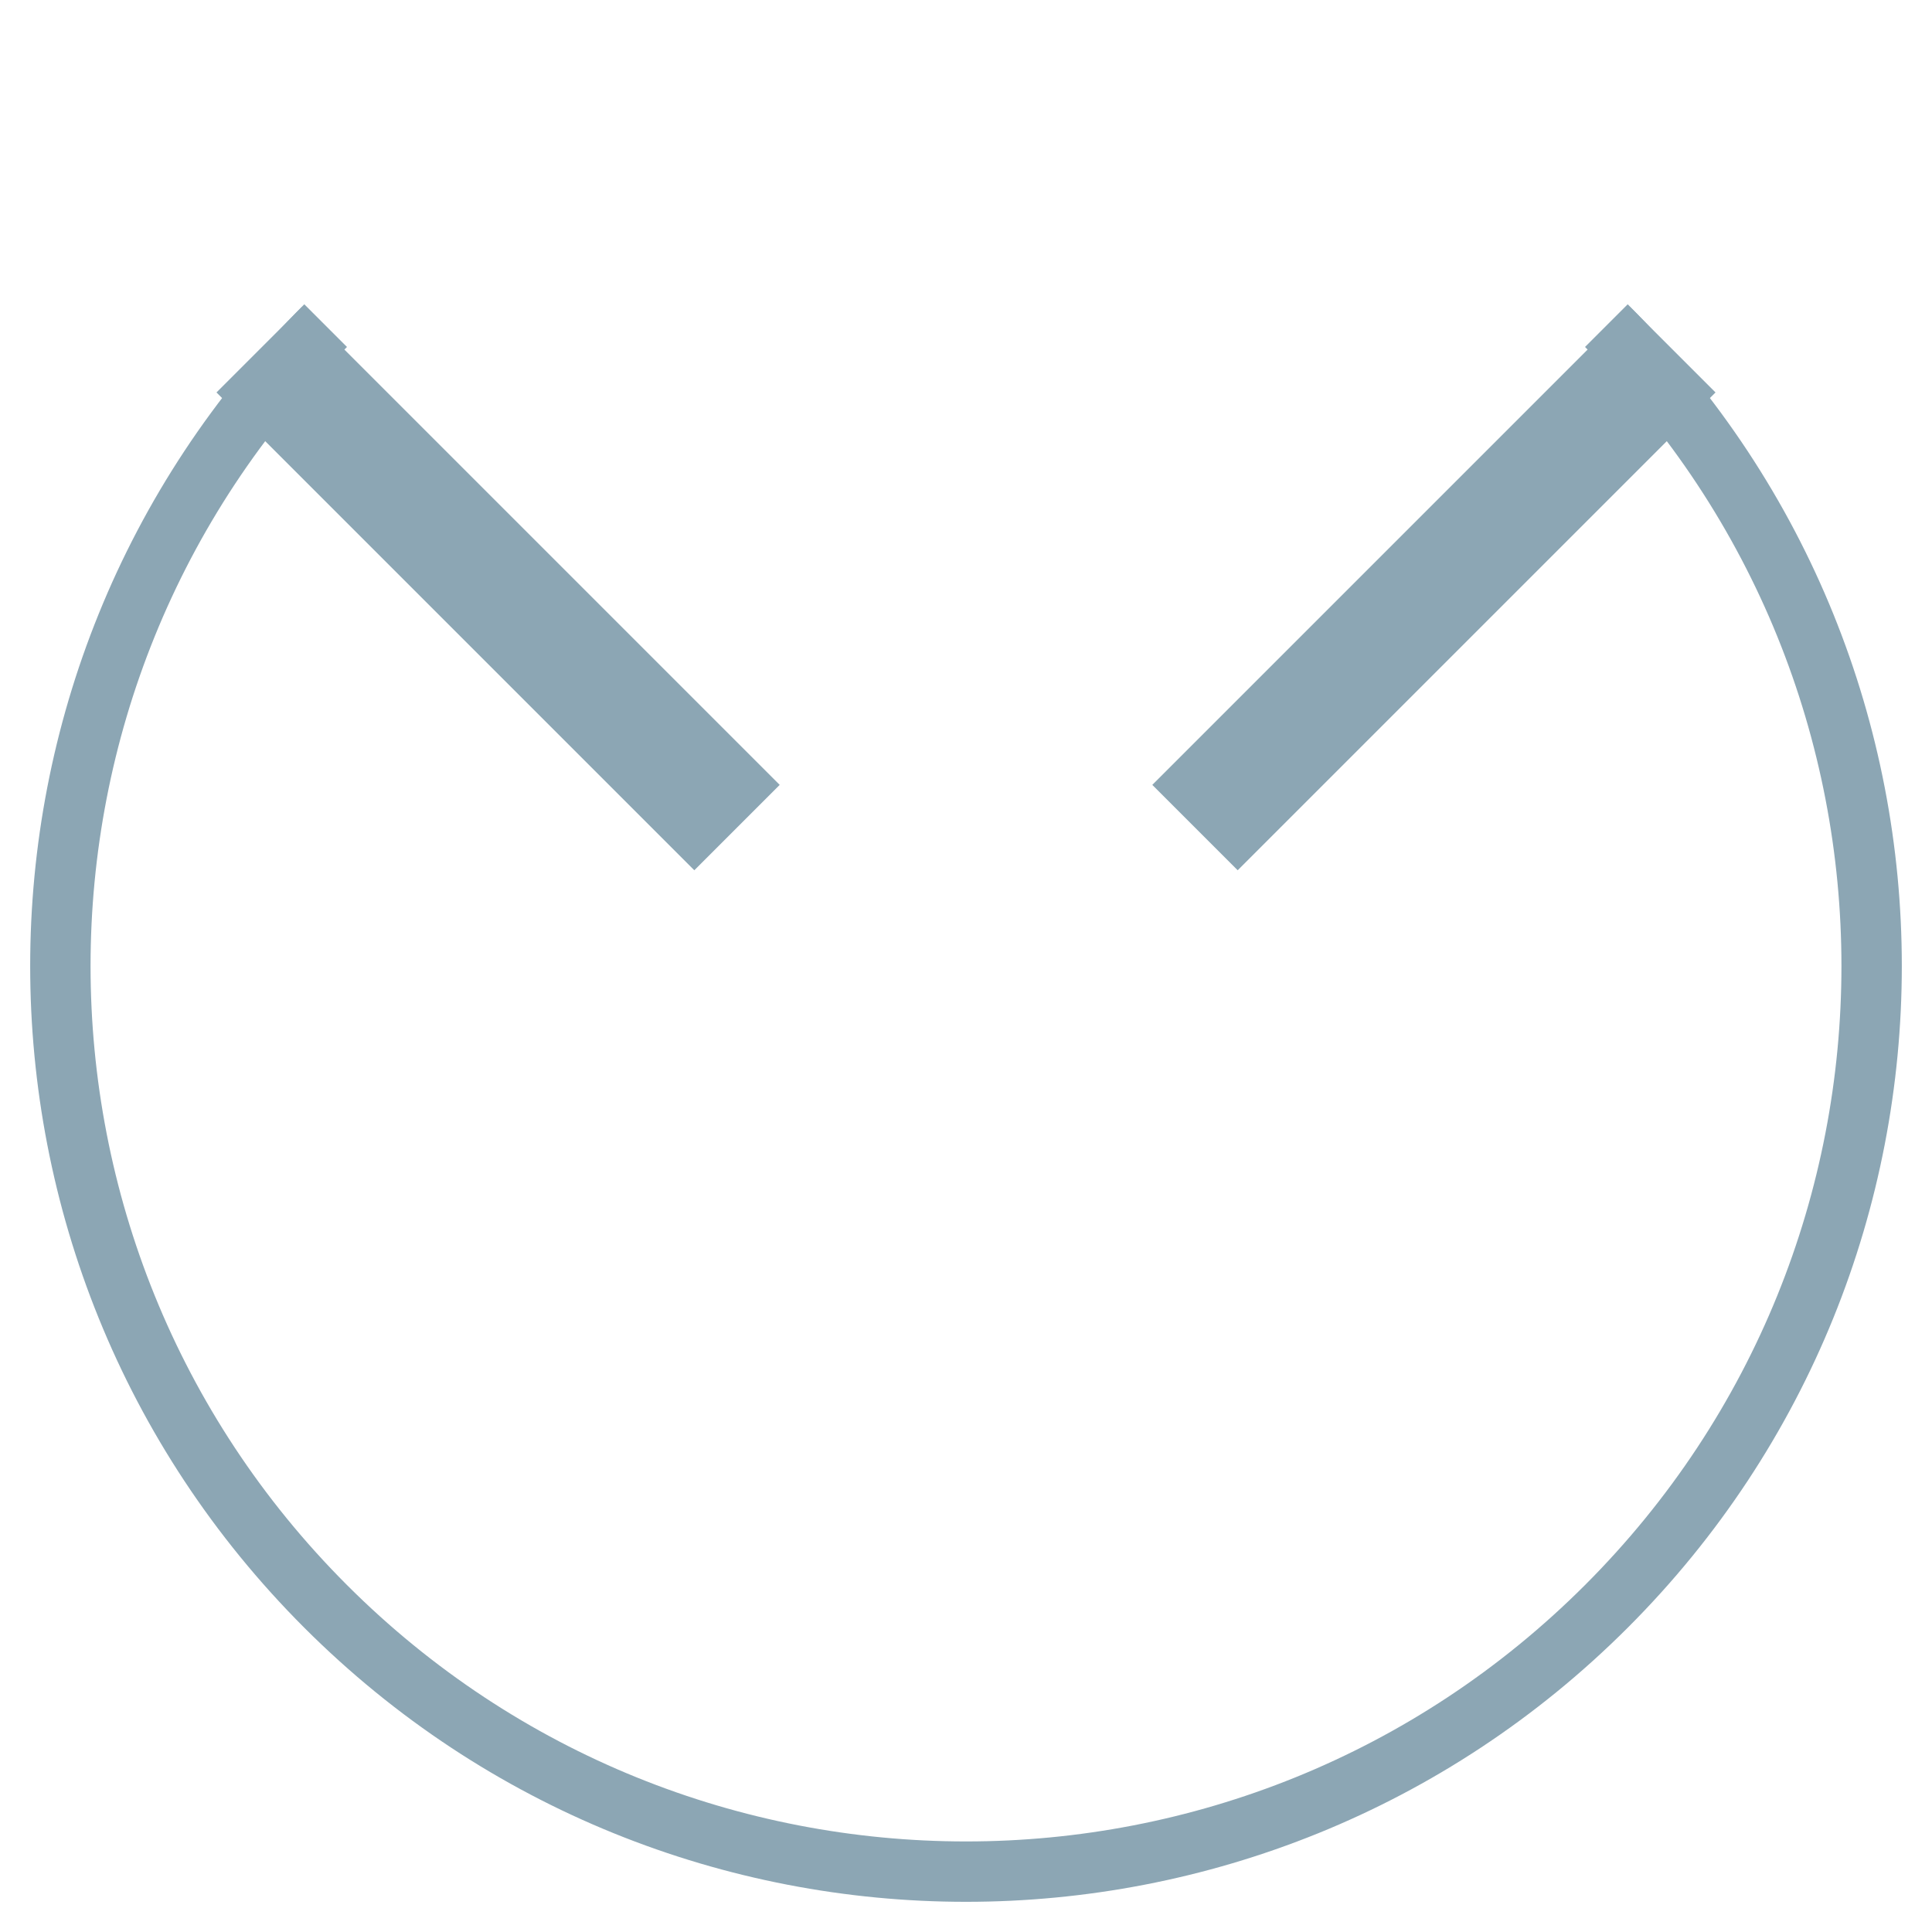
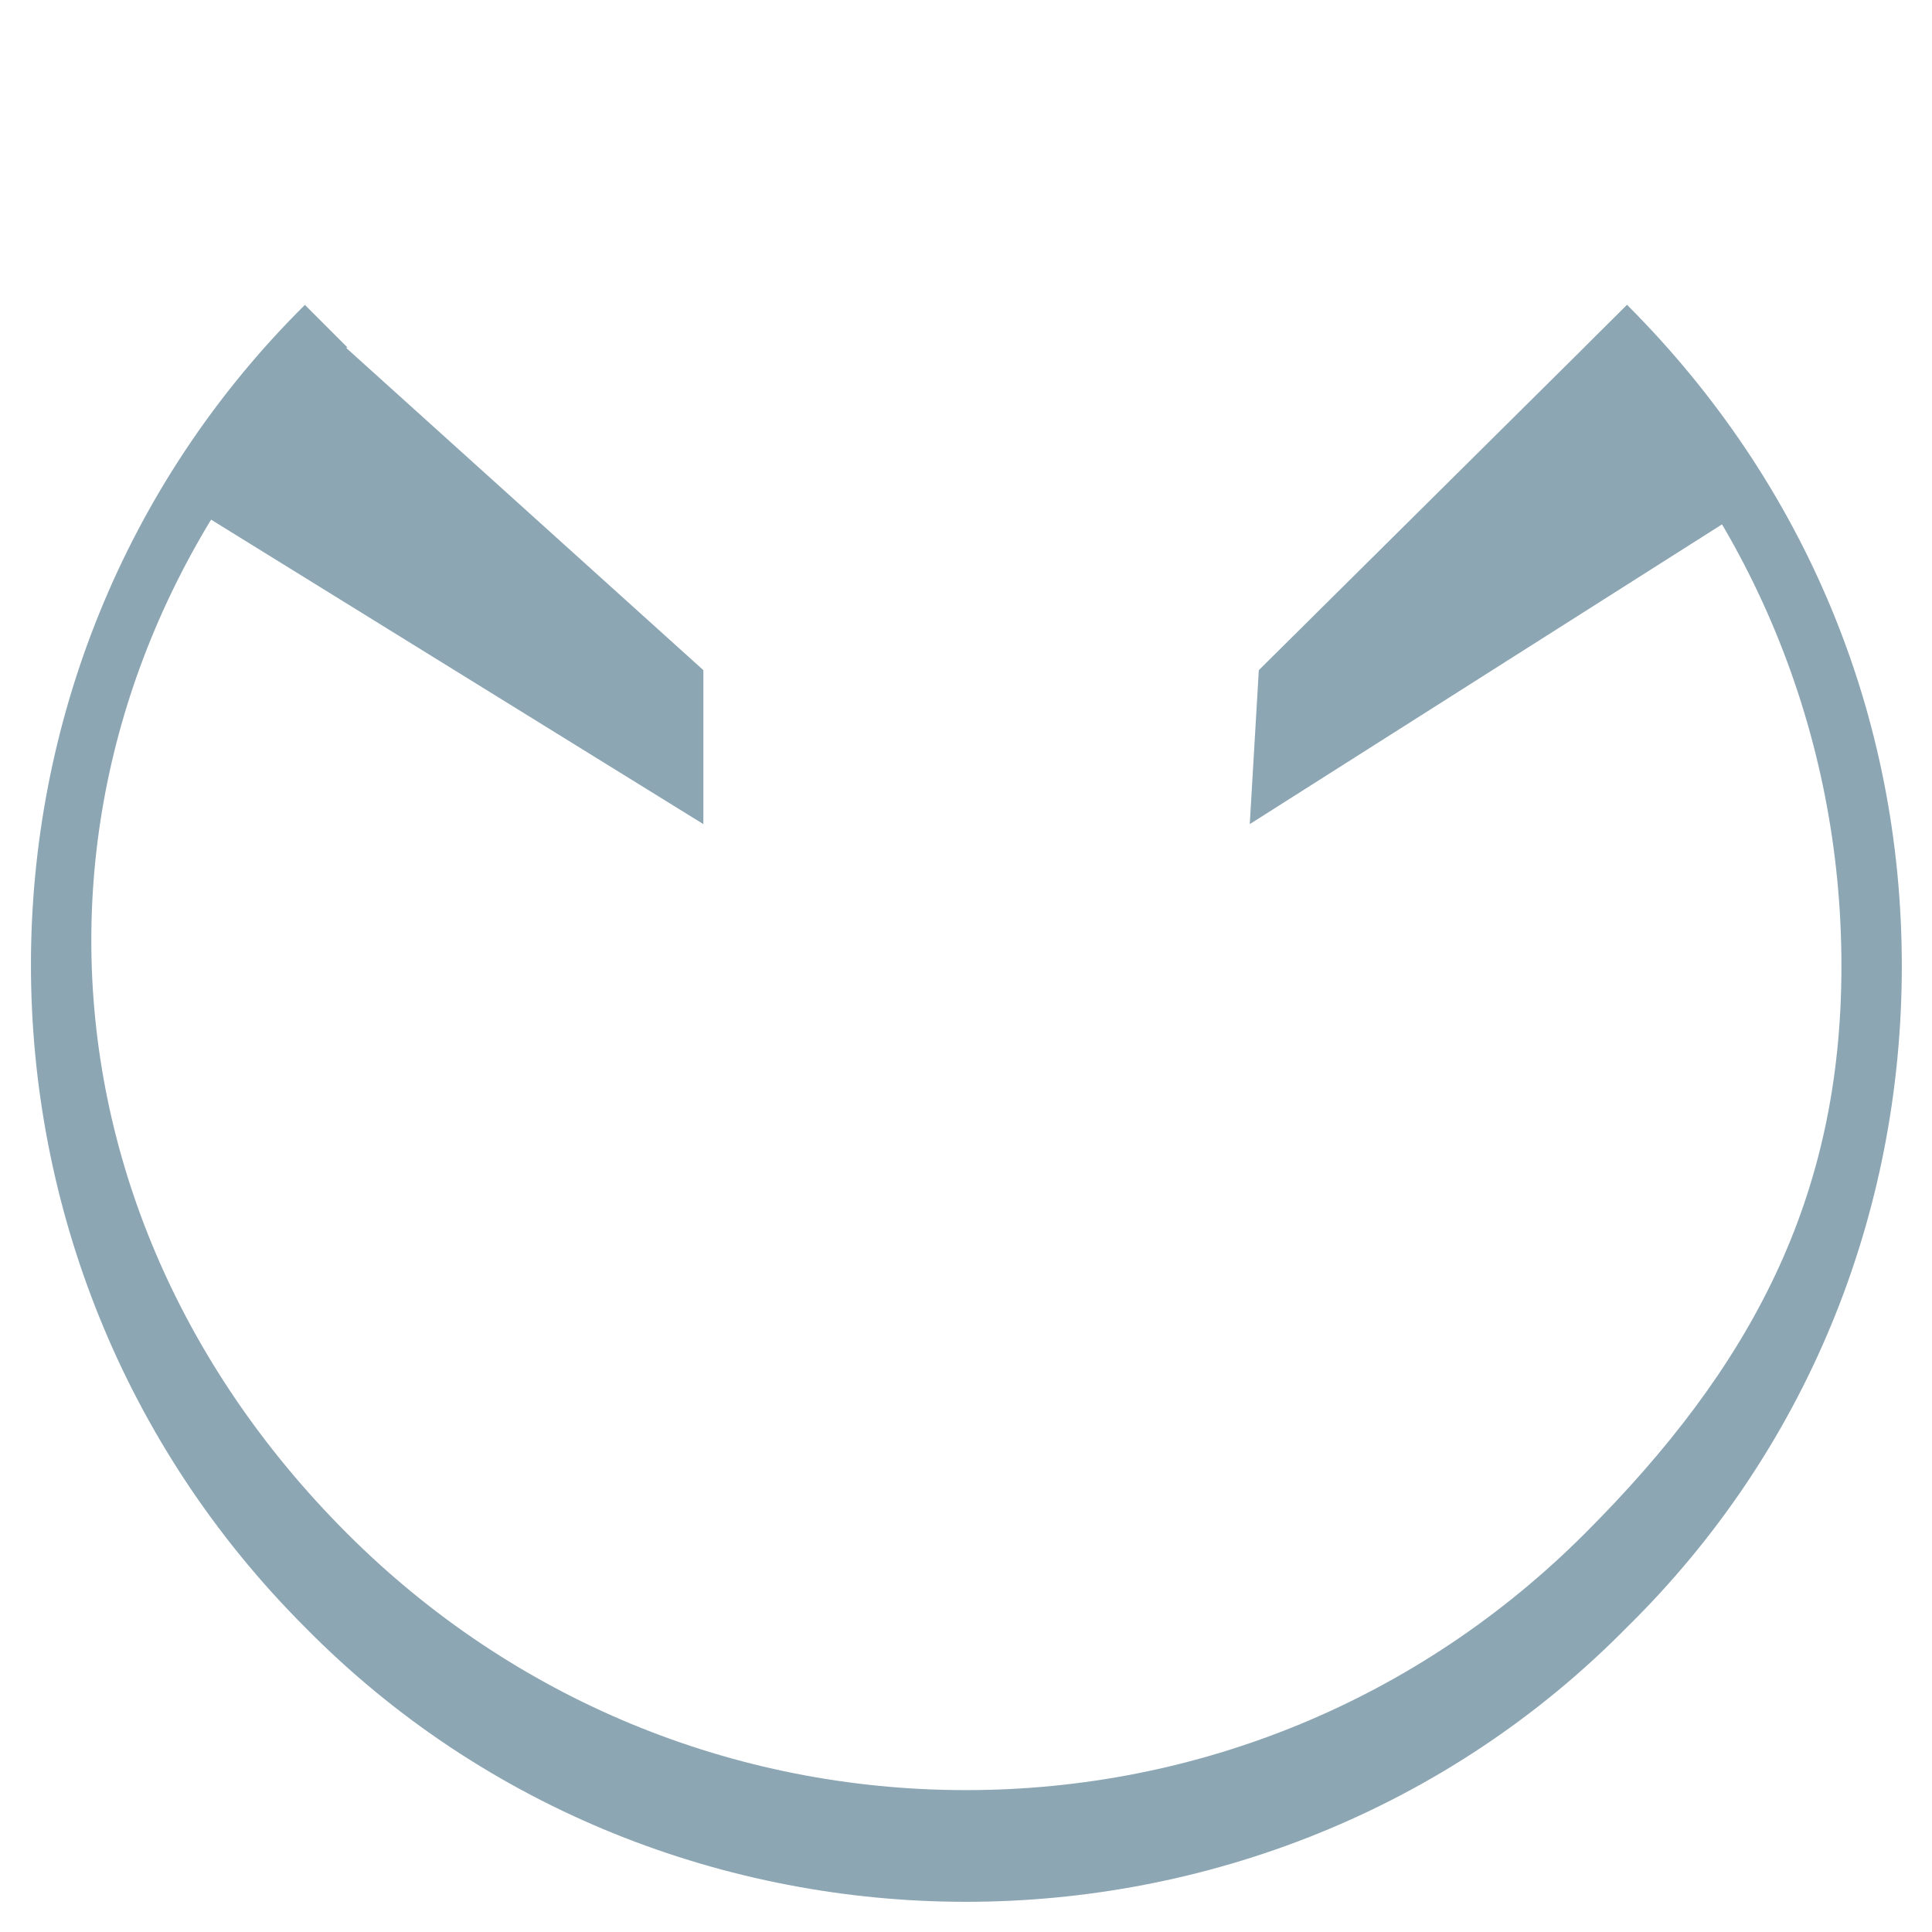
- <svg xmlns="http://www.w3.org/2000/svg" width="64px" height="64px" viewBox="0 0 64 64" version="1.1">
-   <g id="Page-1" stroke="none" stroke-width="1" fill="none" fill-rule="evenodd">
+ <svg xmlns="http://www.w3.org/2000/svg" version="1.1" id="Layer_1" x="0px" y="0px" viewBox="0 0 64 64" style="enable-background:new 0 0 64 64;" xml:space="preserve">
+   <style type="text/css">
+ 	.st0{fill:#8CA6B4;}
+ </style>
+   <g id="Page-1">
    <g id="Desktop" transform="translate(-364, -168)">
-       <path d="M396,230 C412.569,230 426,216.569 426,200 C426,183.431 412.569,170 396,170 C379.431,170 366,183.431 366,200" id="Oval" stroke="#8CA6B4" stroke-width="2" transform="translate(396, 200) rotate(-225) translate(-396, -200) " />
-       <path d="M374,181 L387,194" id="Line" stroke="#8CA6B4" stroke-width="4" stroke-linecap="square" />
-       <path d="M418,181 L405,194" id="Line" stroke="#8CA6B4" stroke-width="4" stroke-linecap="square" />
-       <rect id="Rectangle" x="364" y="168" width="64" height="64" />
+       <path class="st0" d="M396,231c-7.9,0-15.9-3-21.9-9.1c-12.1-12.1-12.1-31.8,0-43.8l1.4,1.4c-11.3,11.3-11.3,28,0,39.3    c5.5,5.5,12.8,8.5,20.5,8.5c7.7,0,15-3,20.5-8.5s8.5-11.1,8.5-18.8c0-7.7-3-15-8.5-20.5l1.4-1.4c5.9,5.9,9.1,13.6,9.1,21.9    c0,8.3-3.2,16.1-9.1,21.9C411.9,228,403.9,231,396,231z" />
+       <polygon class="st0" points="387.3,195.3 370,184.6 374,178.2 387.3,190.2   " />
+       <polygon class="st0" points="405.4,195.3 405.7,190.2 417.9,178.1 422.1,184.7   " />
    </g>
  </g>
</svg>
